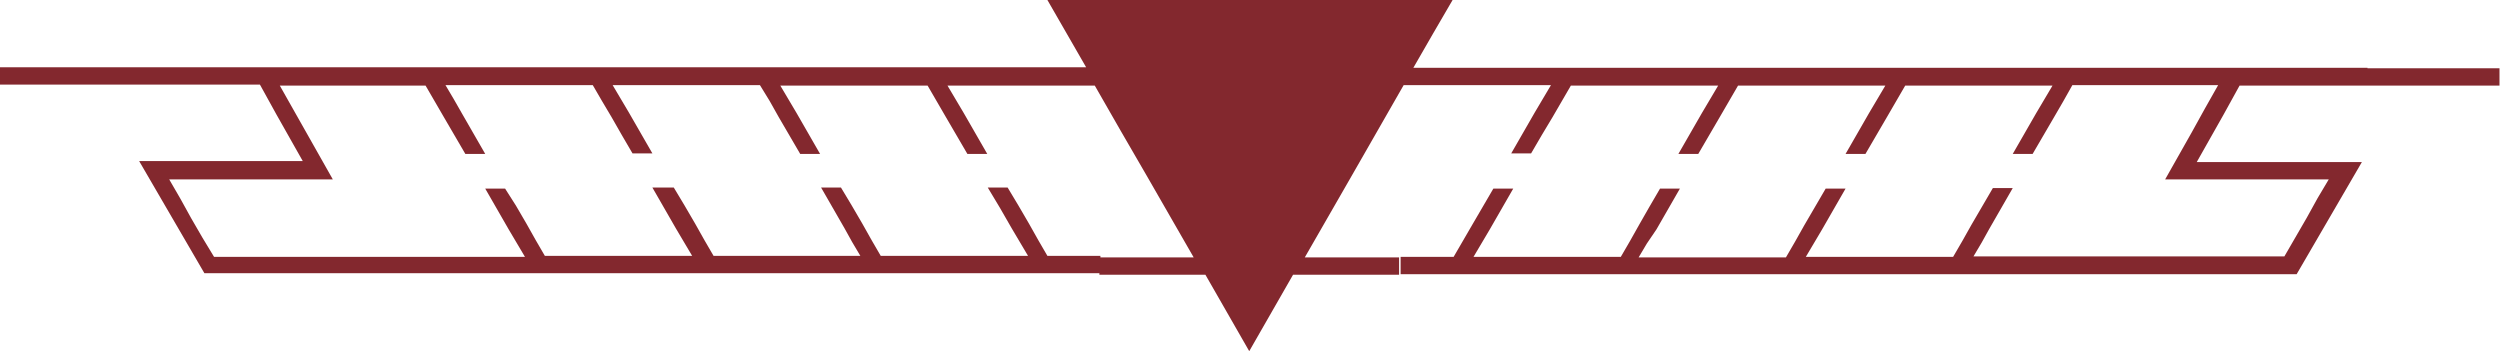
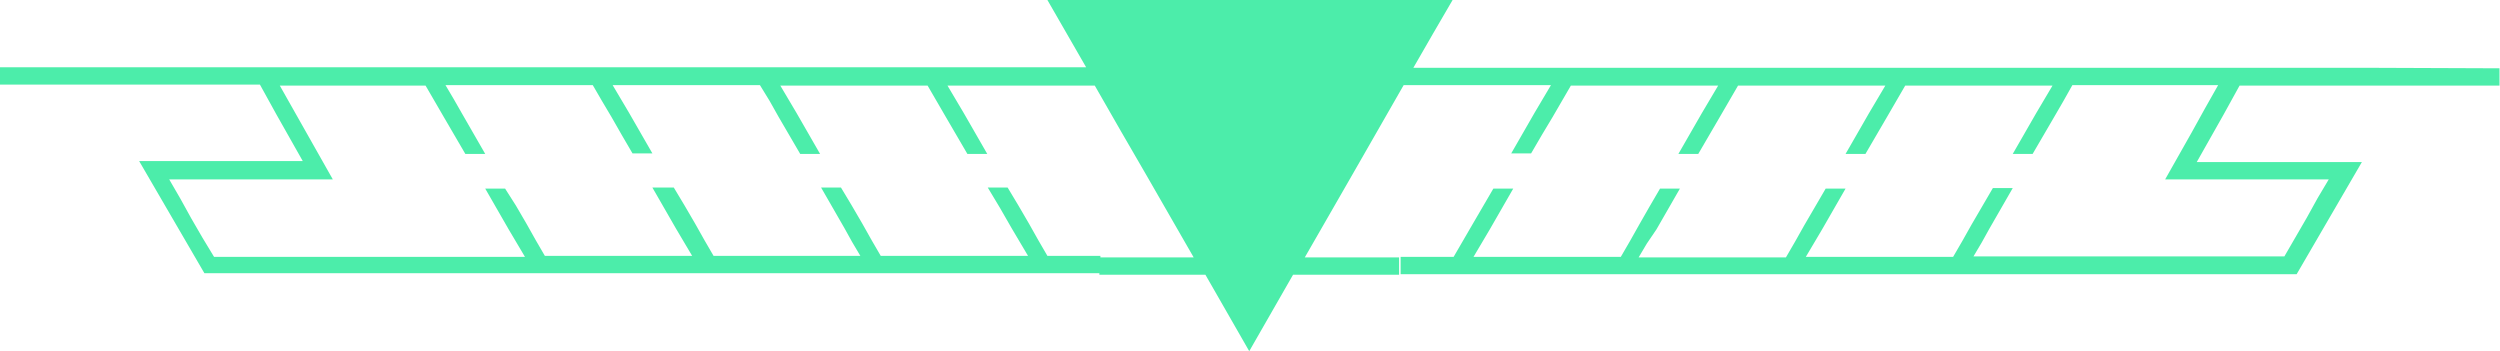
<svg xmlns="http://www.w3.org/2000/svg" version="1.1" id="Layer_1" x="0px" y="0px" viewBox="0 0 490.5 68.8" style="enable-background:new 0 0 490.5 68.8;" xml:space="preserve">
  <style type="text/css">
- 	.st0{fill:#83282E;}
+ 	.st0{fill:#4CEDAA;}
</style>
-   <path class="st0" d="M464.5,13.3H277.3l3.8-6.6L285,0h-79.5l3.8,6.6l3.8,6.6H0v3.4h51l1.6,2.9l1.6,2.9l2.6,4.6l2.6,4.6H27.3l3.2,5.5  l3.2,5.5l3.2,5.5l3.2,5.5h175.8v-3.4h-10.4l-1.8-3.1l-1.8-3.2l-2.1-3.6l-2.1-3.5h-3.9l2.4,4l2.3,4l1.6,2.7l1.6,2.7h-28.9l-1.8-3.1  l-1.8-3.2l-2.1-3.6l-2.1-3.5h-3.9l2.3,4l2.3,4l1.5,2.7l1.6,2.7h-28.8l-1.8-3.1l-1.8-3.2l-2.1-3.6l-2.1-3.5H128l2.3,4l2.3,4l1.6,2.7  l1.6,2.7h-28.9l-1.8-3.1l-1.8-3.2l-2.1-3.6L99.1,37h-3.9l2.3,4l2.3,4l1.6,2.7l1.6,2.7H42l-2.3-3.8l-2.2-3.8L35.4,39l-2.2-3.8h32.1  l-2.6-4.6L60.1,26l-2.6-4.6l-2.6-4.6h28.6l1.8,3.1l1.8,3.1l2.1,3.6l2.1,3.6h3.9l-2.3-4l-2.3-4L89,19.4l-1.6-2.7h28.9l1.8,3.1L120,23  l2,3.5l2.1,3.6h3.9l-2.3-4l-2.3-4l-1.6-2.7l-1.6-2.7h28.9l1.9,3.1l1.8,3.2l2.1,3.6l2.1,3.6h3.9l-2.3-4l-2.3-4l-1.6-2.7l-1.6-2.7  h28.9l1.8,3.1l1.8,3.1l2.1,3.6l2.1,3.6h3.9l-2.3-4l-2.3-4l-1.6-2.7l-1.6-2.7h28.9l5.1,8.9l5.1,8.8l4.6,8l4.6,8h-18.5v3.4h20.8  l4.3,7.5l4.3,7.5l4.3-7.5l4.3-7.5h20.8v-3.4h-18.5l4.6-8l4.6-8l5.1-8.9l5.1-8.9h28.9l-1.6,2.7l-1.6,2.7l-2.3,4l-2.3,4h3.9l2.1-3.6  l2.1-3.5l1.8-3.1l1.8-3.1h28.9l-1.6,2.7l-1.6,2.7l-2.3,4l-2.3,4h3.9l2.1-3.6l2.1-3.6l1.8-3.1l1.8-3.1h28.9l-1.6,2.7l-1.6,2.7l-2.3,4  l-2.3,4h3.9l2.1-3.6l2.1-3.6l1.8-3.1l1.8-3.1h28.9l-1.6,2.7l-1.6,2.7l-2.3,4l-2.3,4h3.9l2.1-3.6l2.1-3.6l1.8-3.1l1.8-3.2h28.6  l-2.6,4.6l-2.6,4.7l-2.6,4.6l-2.6,4.6h32.1l-2.2,3.7l-2.1,3.8l-2.2,3.8l-2.2,3.8h-61l1.6-2.7l1.5-2.7l2.3-4l2.3-4h-3.9l-2.1,3.6  l-2.1,3.6l-1.8,3.2l-1.8,3.1h-28.9l1.6-2.7l1.6-2.7l2.3-4l2.3-4h-3.9l-2.1,3.6l-2.1,3.6l-1.8,3.2l-1.8,3.1h-28.9l1.6-2.7L325,45  l2.3-4l2.3-4h-3.9l-2.1,3.6l-2,3.5l-1.8,3.2l-1.8,3.1h-28.9l1.6-2.7l1.6-2.7l2.3-4l2.3-4h-3.9l-2.1,3.6l-2.1,3.6l-1.8,3.1l-1.8,3.1  h-10.4v3.4h175.8l3.2-5.5l3.2-5.5l3.2-5.5l3.2-5.5H431l2.6-4.6l2.6-4.6l1.6-2.9l1.6-2.9h51v-3.4H464.5L464.5,13.3z" />
+   <path class="st0" d="M464.5,13.3H277.3l3.8-6.6L285,0h-79.5l3.8,6.6l3.8,6.6H0v3.4h51l1.6,2.9l1.6,2.9l2.6,4.6l2.6,4.6H27.3l3.2,5.5  l3.2,5.5l3.2,5.5l3.2,5.5h175.8v-3.4h-10.4l-1.8-3.1l-1.8-3.2l-2.1-3.6l-2.1-3.5h-3.9l2.4,4l2.3,4l1.6,2.7l1.6,2.7h-28.9l-1.8-3.1  l-1.8-3.2l-2.1-3.6l-2.1-3.5h-3.9l2.3,4l2.3,4l1.5,2.7l1.6,2.7H140l-1.8-3.1l-1.8-3.2l-2.1-3.6l-2.1-3.5H128l2.3,4l2.3,4l1.6,2.7  l1.6,2.7h-28.9l-1.8-3.1l-1.8-3.2l-2.1-3.6L99.1,37h-3.9l2.3,4l2.3,4l1.6,2.7l1.6,2.7H42l-2.3-3.8l-2.2-3.8L35.4,39l-2.2-3.8h32.1  l-2.6-4.6L60.1,26l-2.6-4.6l-2.6-4.6h28.6l1.8,3.1l1.8,3.1l2.1,3.6l2.1,3.6h3.9l-2.3-4l-2.3-4L89,19.4l-1.6-2.7h28.9l1.8,3.1L120,23  l2,3.5l2.1,3.6h3.9l-2.3-4l-2.3-4l-1.6-2.7l-1.6-2.7h28.9l1.9,3.1l1.8,3.2l2.1,3.6l2.1,3.6h3.9l-2.3-4l-2.3-4l-1.6-2.7l-1.6-2.7H182  l1.8,3.1l1.8,3.1l2.1,3.6l2.1,3.6h3.9l-2.3-4l-2.3-4l-1.6-2.7l-1.6-2.7h28.9l5.1,8.9l5.1,8.8l4.6,8l4.6,8h-18.5v3.4h20.8l4.3,7.5  l4.3,7.5l4.3-7.5l4.3-7.5h20.8v-3.4H256l4.6-8l4.6-8l5.1-8.9l5.1-8.9h28.9l-1.6,2.7l-1.6,2.7l-2.3,4l-2.3,4h3.9l2.1-3.6l2.1-3.5  l1.8-3.1l1.8-3.1h28.9l-1.6,2.7l-1.6,2.7l-2.3,4l-2.3,4h3.9l2.1-3.6l2.1-3.6l1.8-3.1l1.8-3.1h28.9l-1.6,2.7l-1.6,2.7l-2.3,4l-2.3,4  h3.9l2.1-3.6l2.1-3.6l1.8-3.1l1.8-3.1h28.9l-1.6,2.7l-1.6,2.7l-2.3,4l-2.3,4h3.9l2.1-3.6L403,23l1.8-3.1l1.8-3.2h28.6l-2.6,4.6  L430,26l-2.6,4.6l-2.6,4.6h32.1l-2.2,3.7l-2.1,3.8l-2.2,3.8l-2.2,3.8h-61l1.6-2.7l1.5-2.7l2.3-4l2.3-4H391l-2.1,3.6l-2.1,3.6  l-1.8,3.2l-1.8,3.1h-28.9l1.6-2.7l1.6-2.7l2.3-4l2.3-4h-3.9l-2.1,3.6l-2.1,3.6l-1.8,3.2l-1.8,3.1h-28.9l1.6-2.7L325,45l2.3-4l2.3-4  h-3.9l-2.1,3.6l-2,3.5l-1.8,3.2l-1.8,3.1h-28.9l1.6-2.7l1.6-2.7l2.3-4l2.3-4H293l-2.1,3.6l-2.1,3.6l-1.8,3.1l-1.8,3.1h-10.4v3.4  h175.8l3.2-5.5l3.2-5.5l3.2-5.5l3.2-5.5H431l2.6-4.6l2.6-4.6l1.6-2.9l1.6-2.9h51v-3.4L464.5,13.3L464.5,13.3z" />
</svg>
